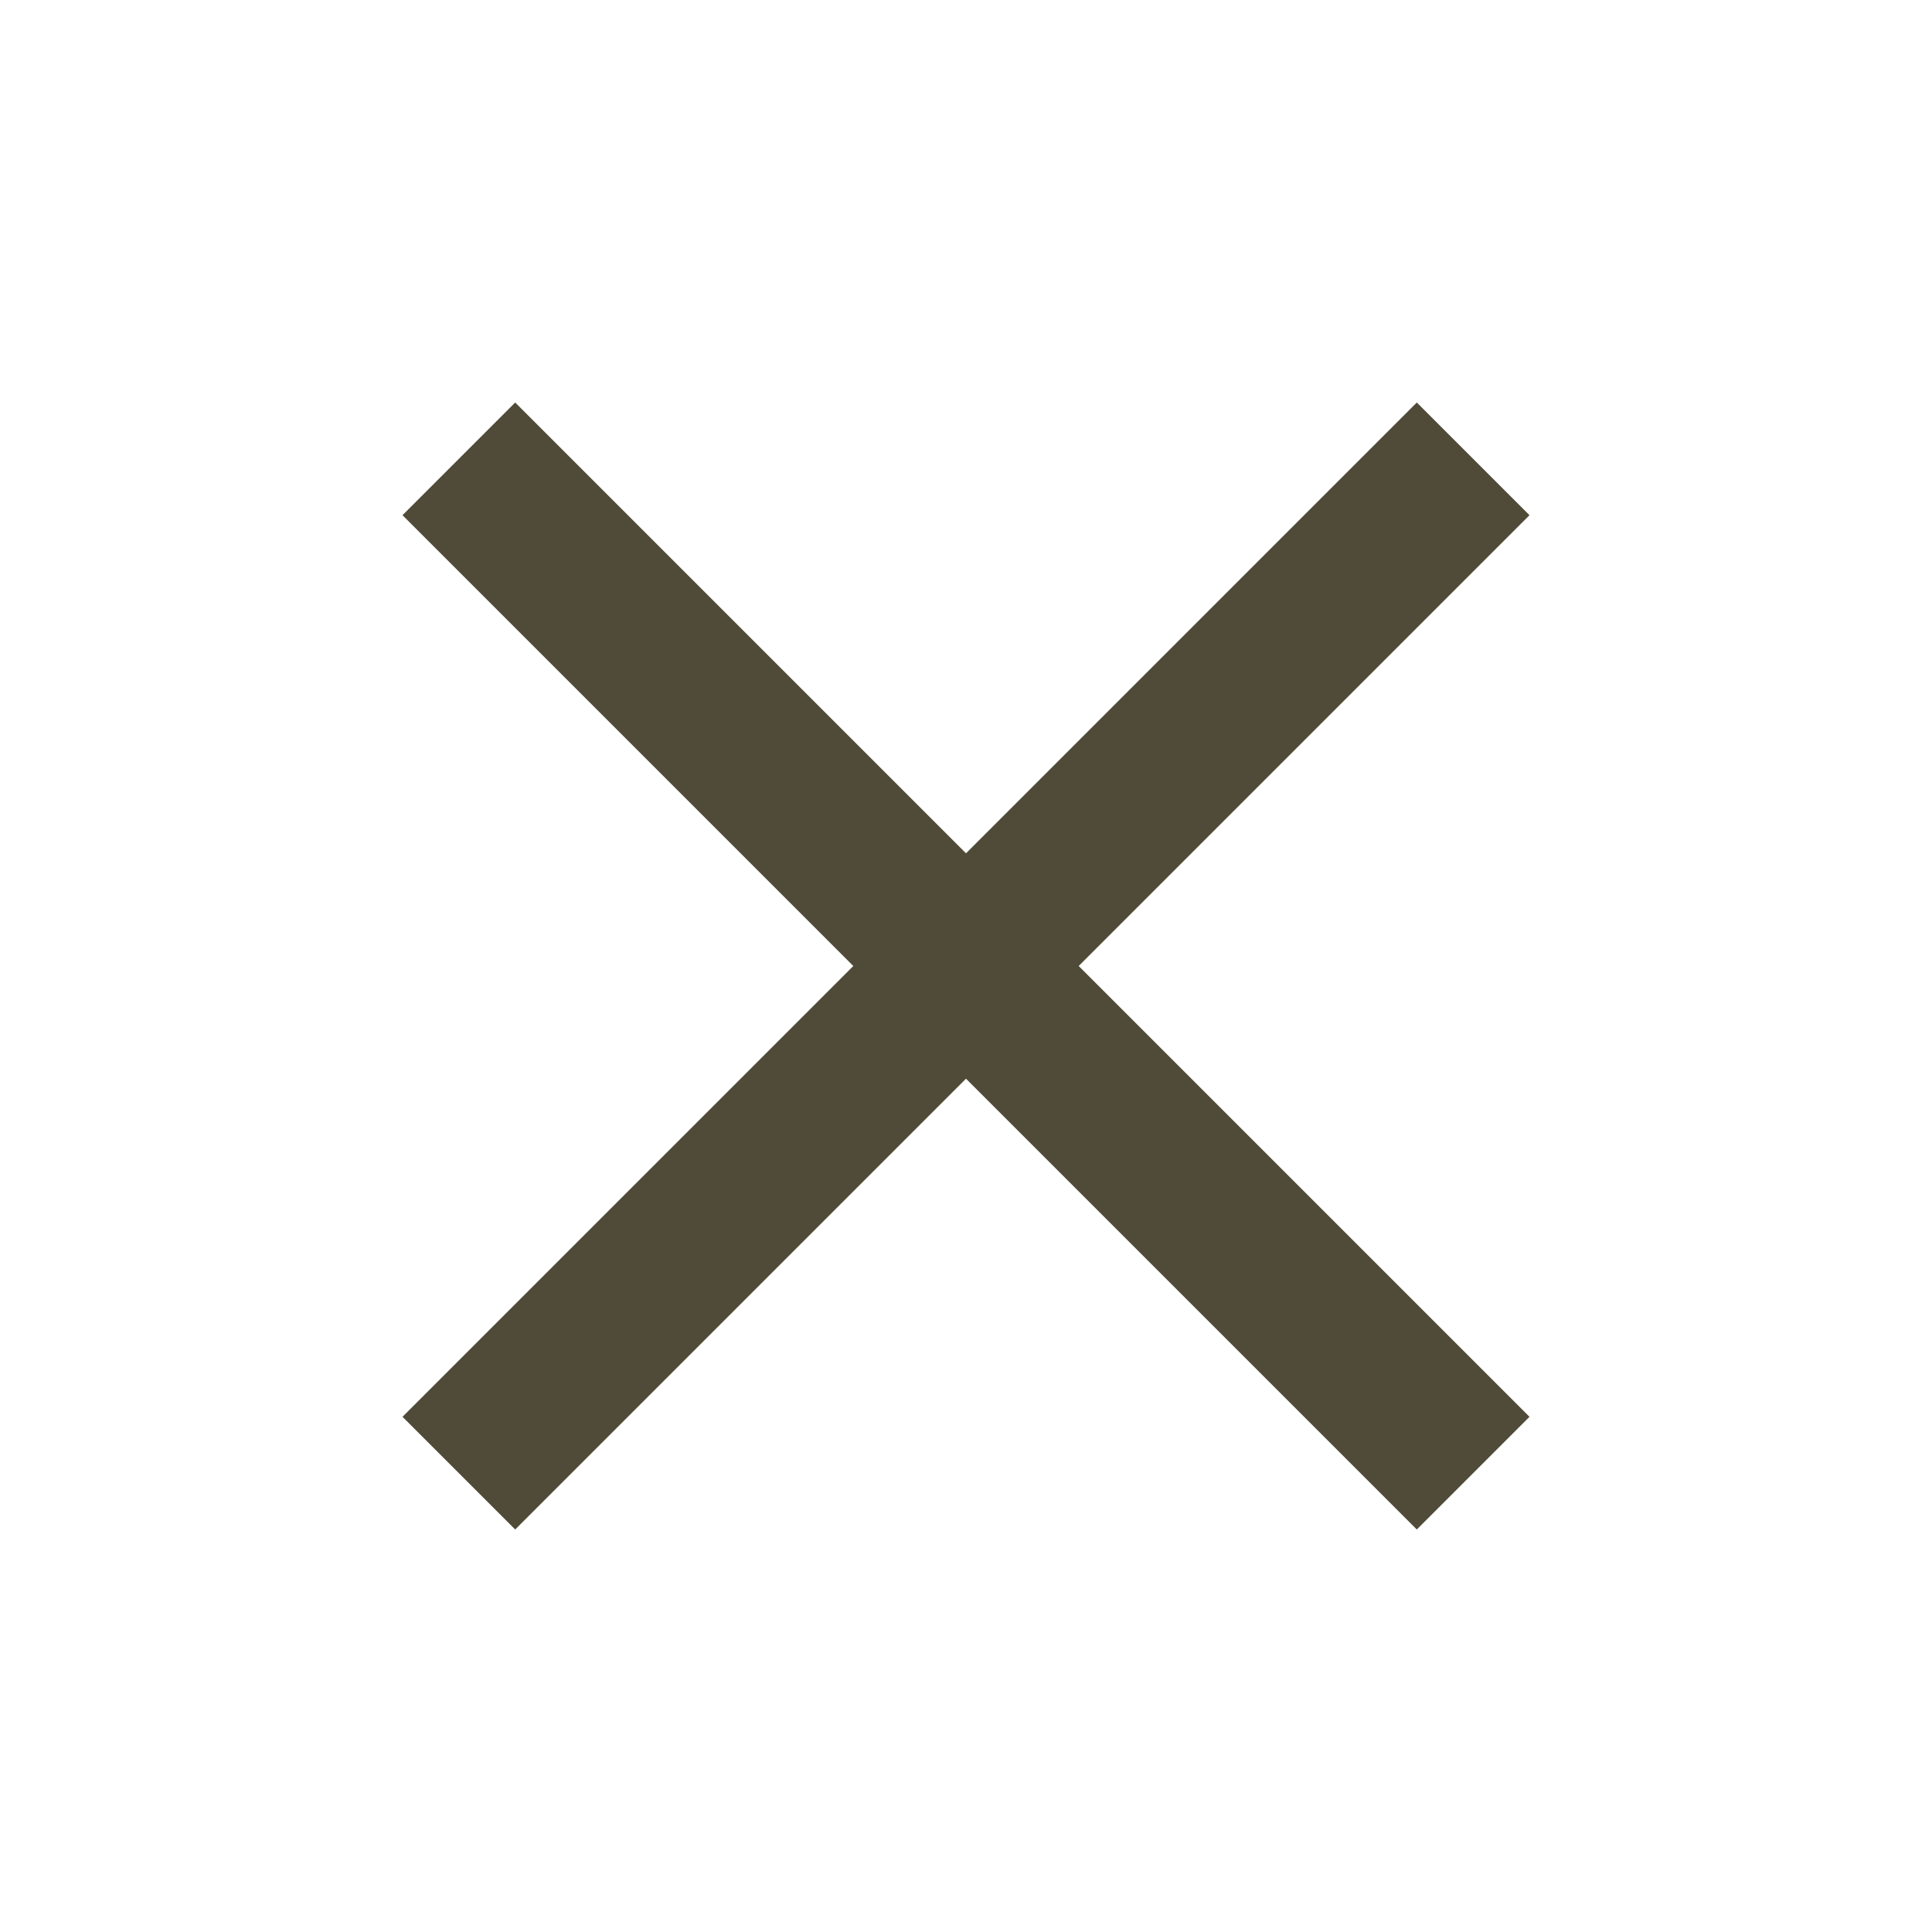
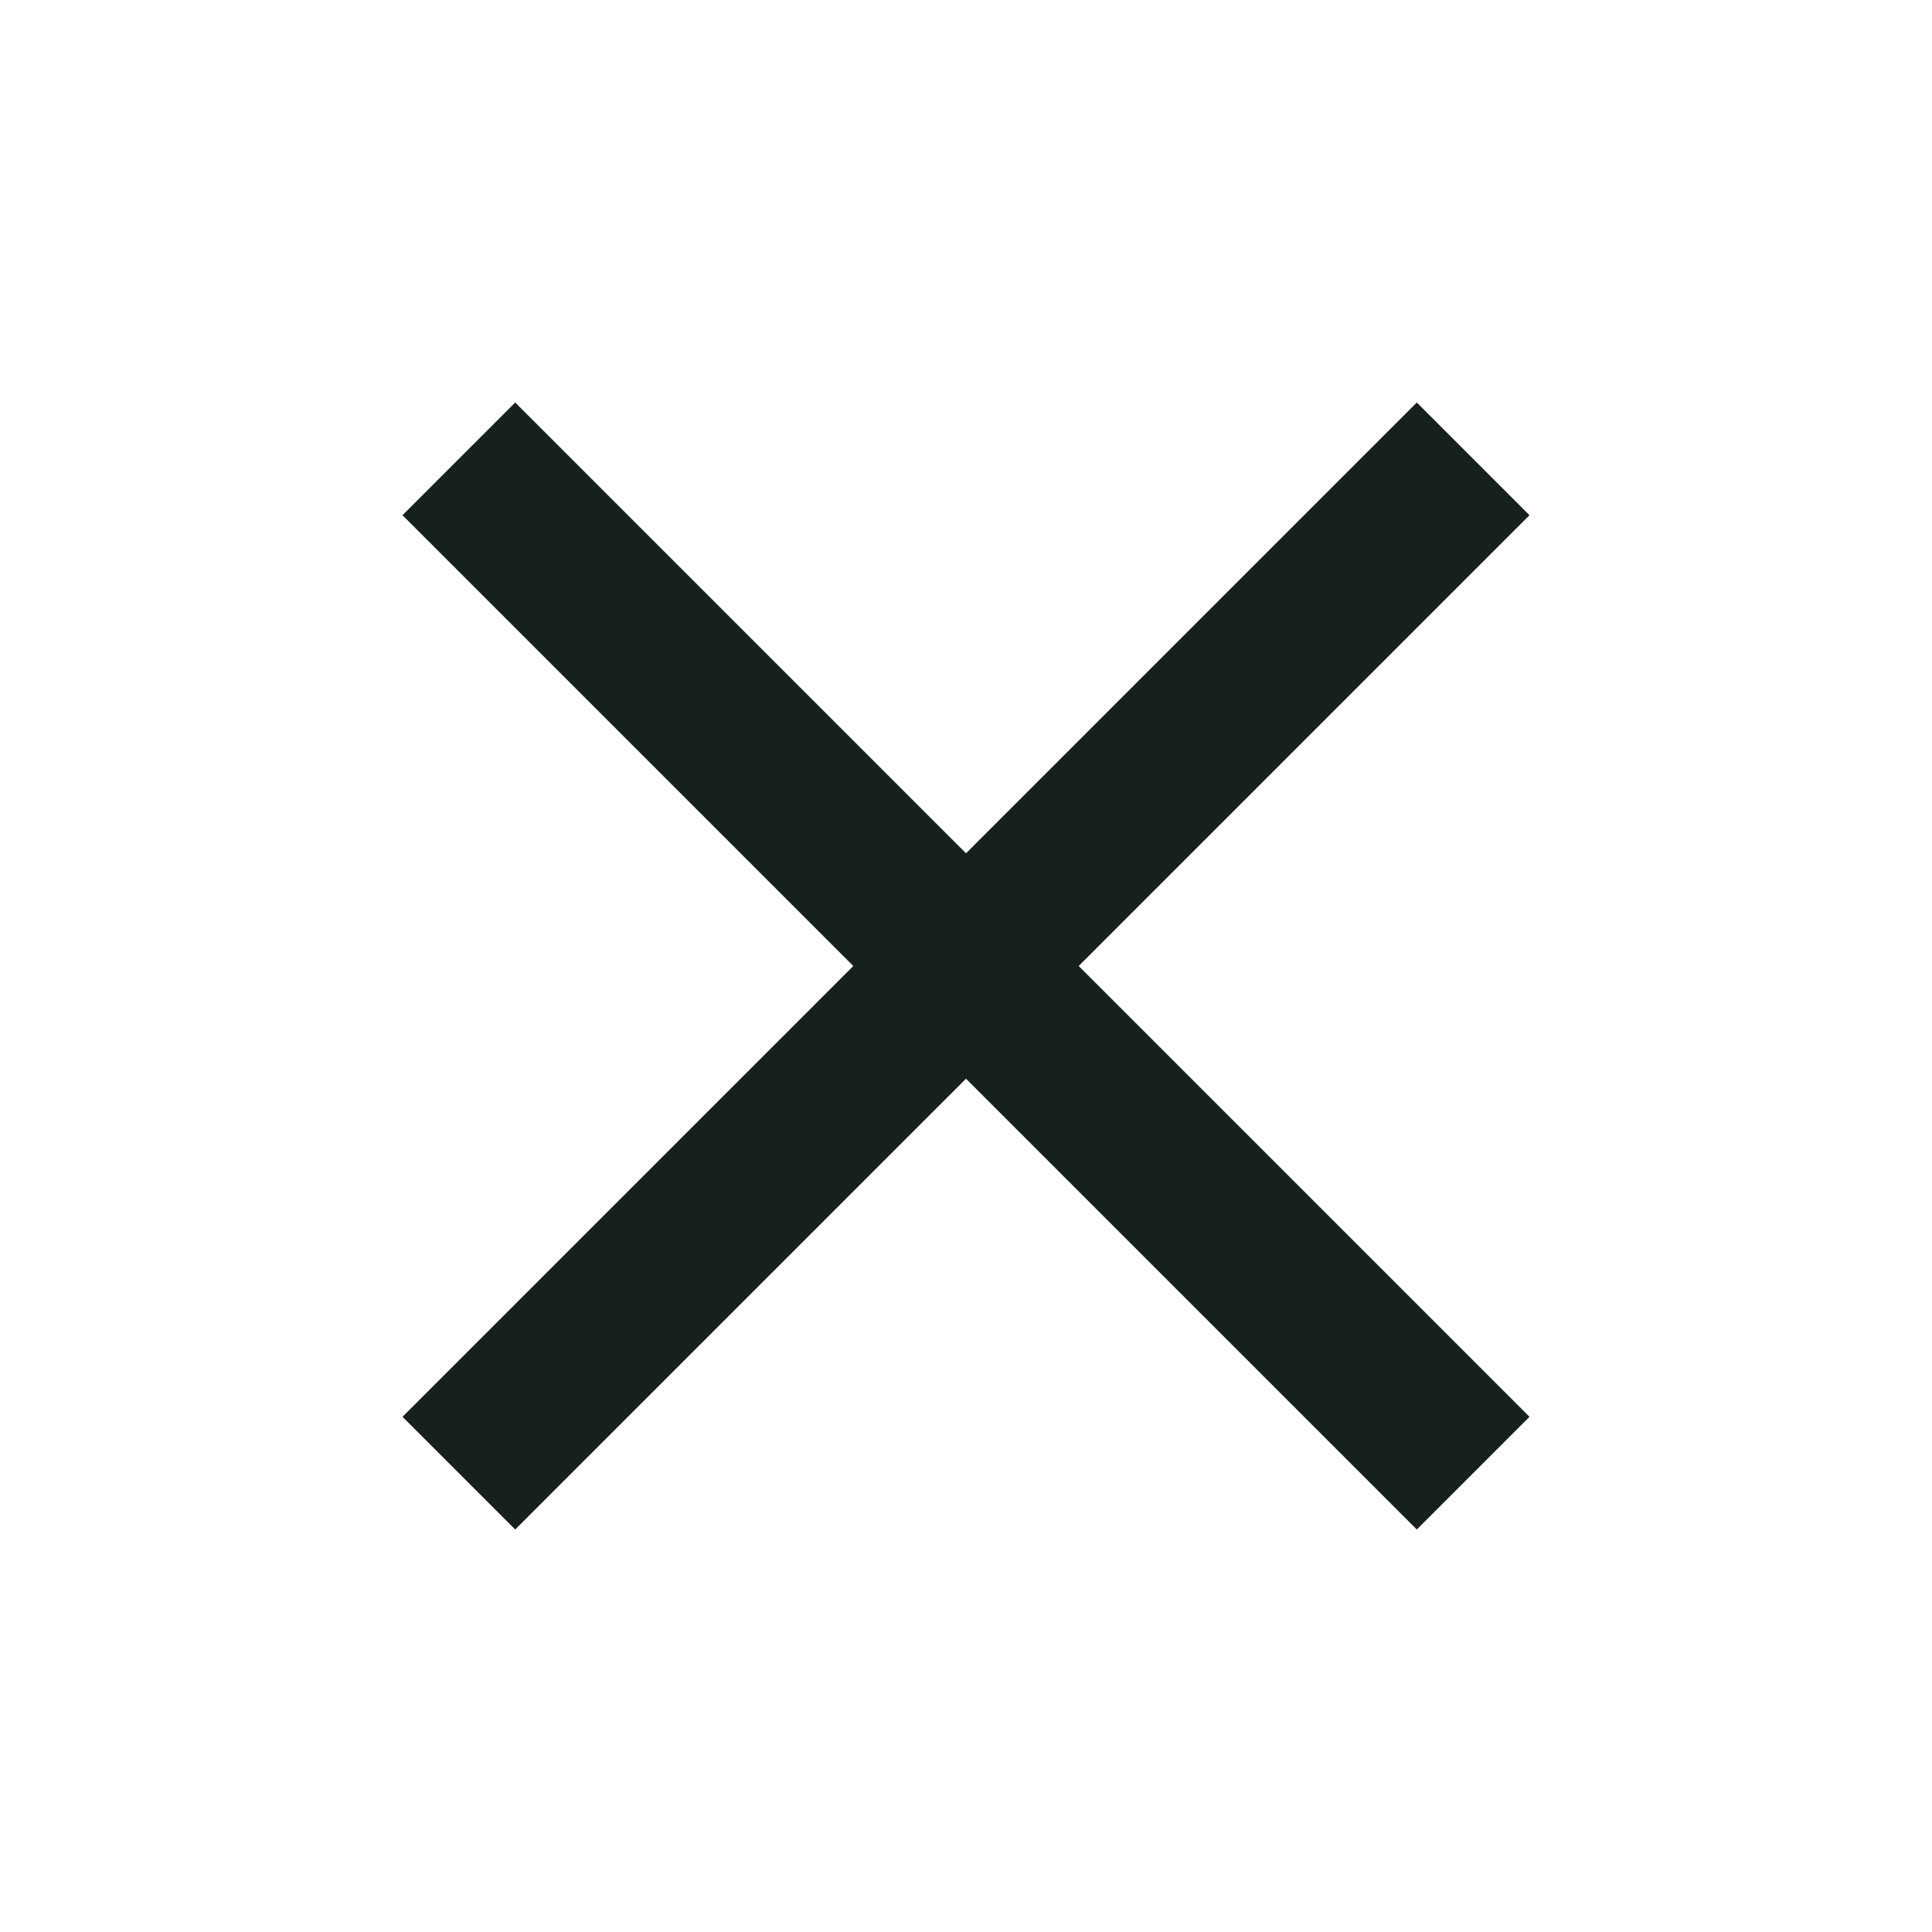
- <svg xmlns="http://www.w3.org/2000/svg" height="24px" viewBox="0 -960 960 960" width="24px" fill="#504B38">
+ <svg xmlns="http://www.w3.org/2000/svg" height="24px" viewBox="0 -960 960 960" width="24px" fill="#17211B">
  <path d="m256-200-56-56 224-224-224-224 56-56 224 224 224-224 56 56-224 224 224 224-56 56-224-224-224 224Z" />
</svg>
